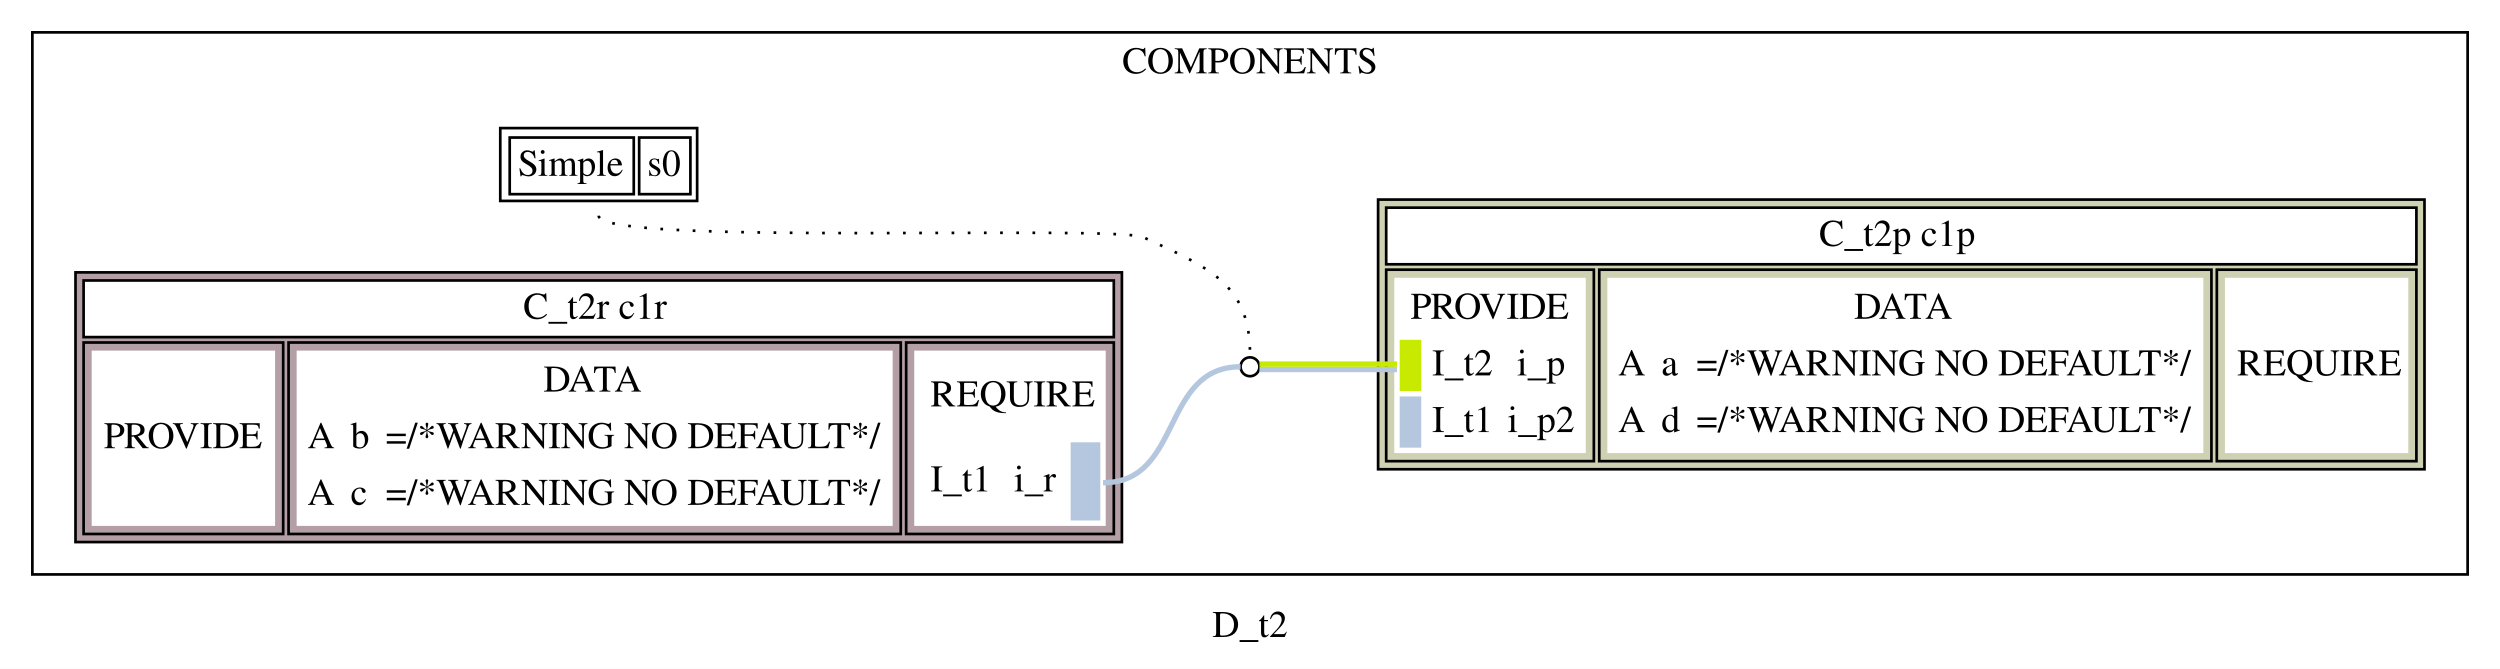
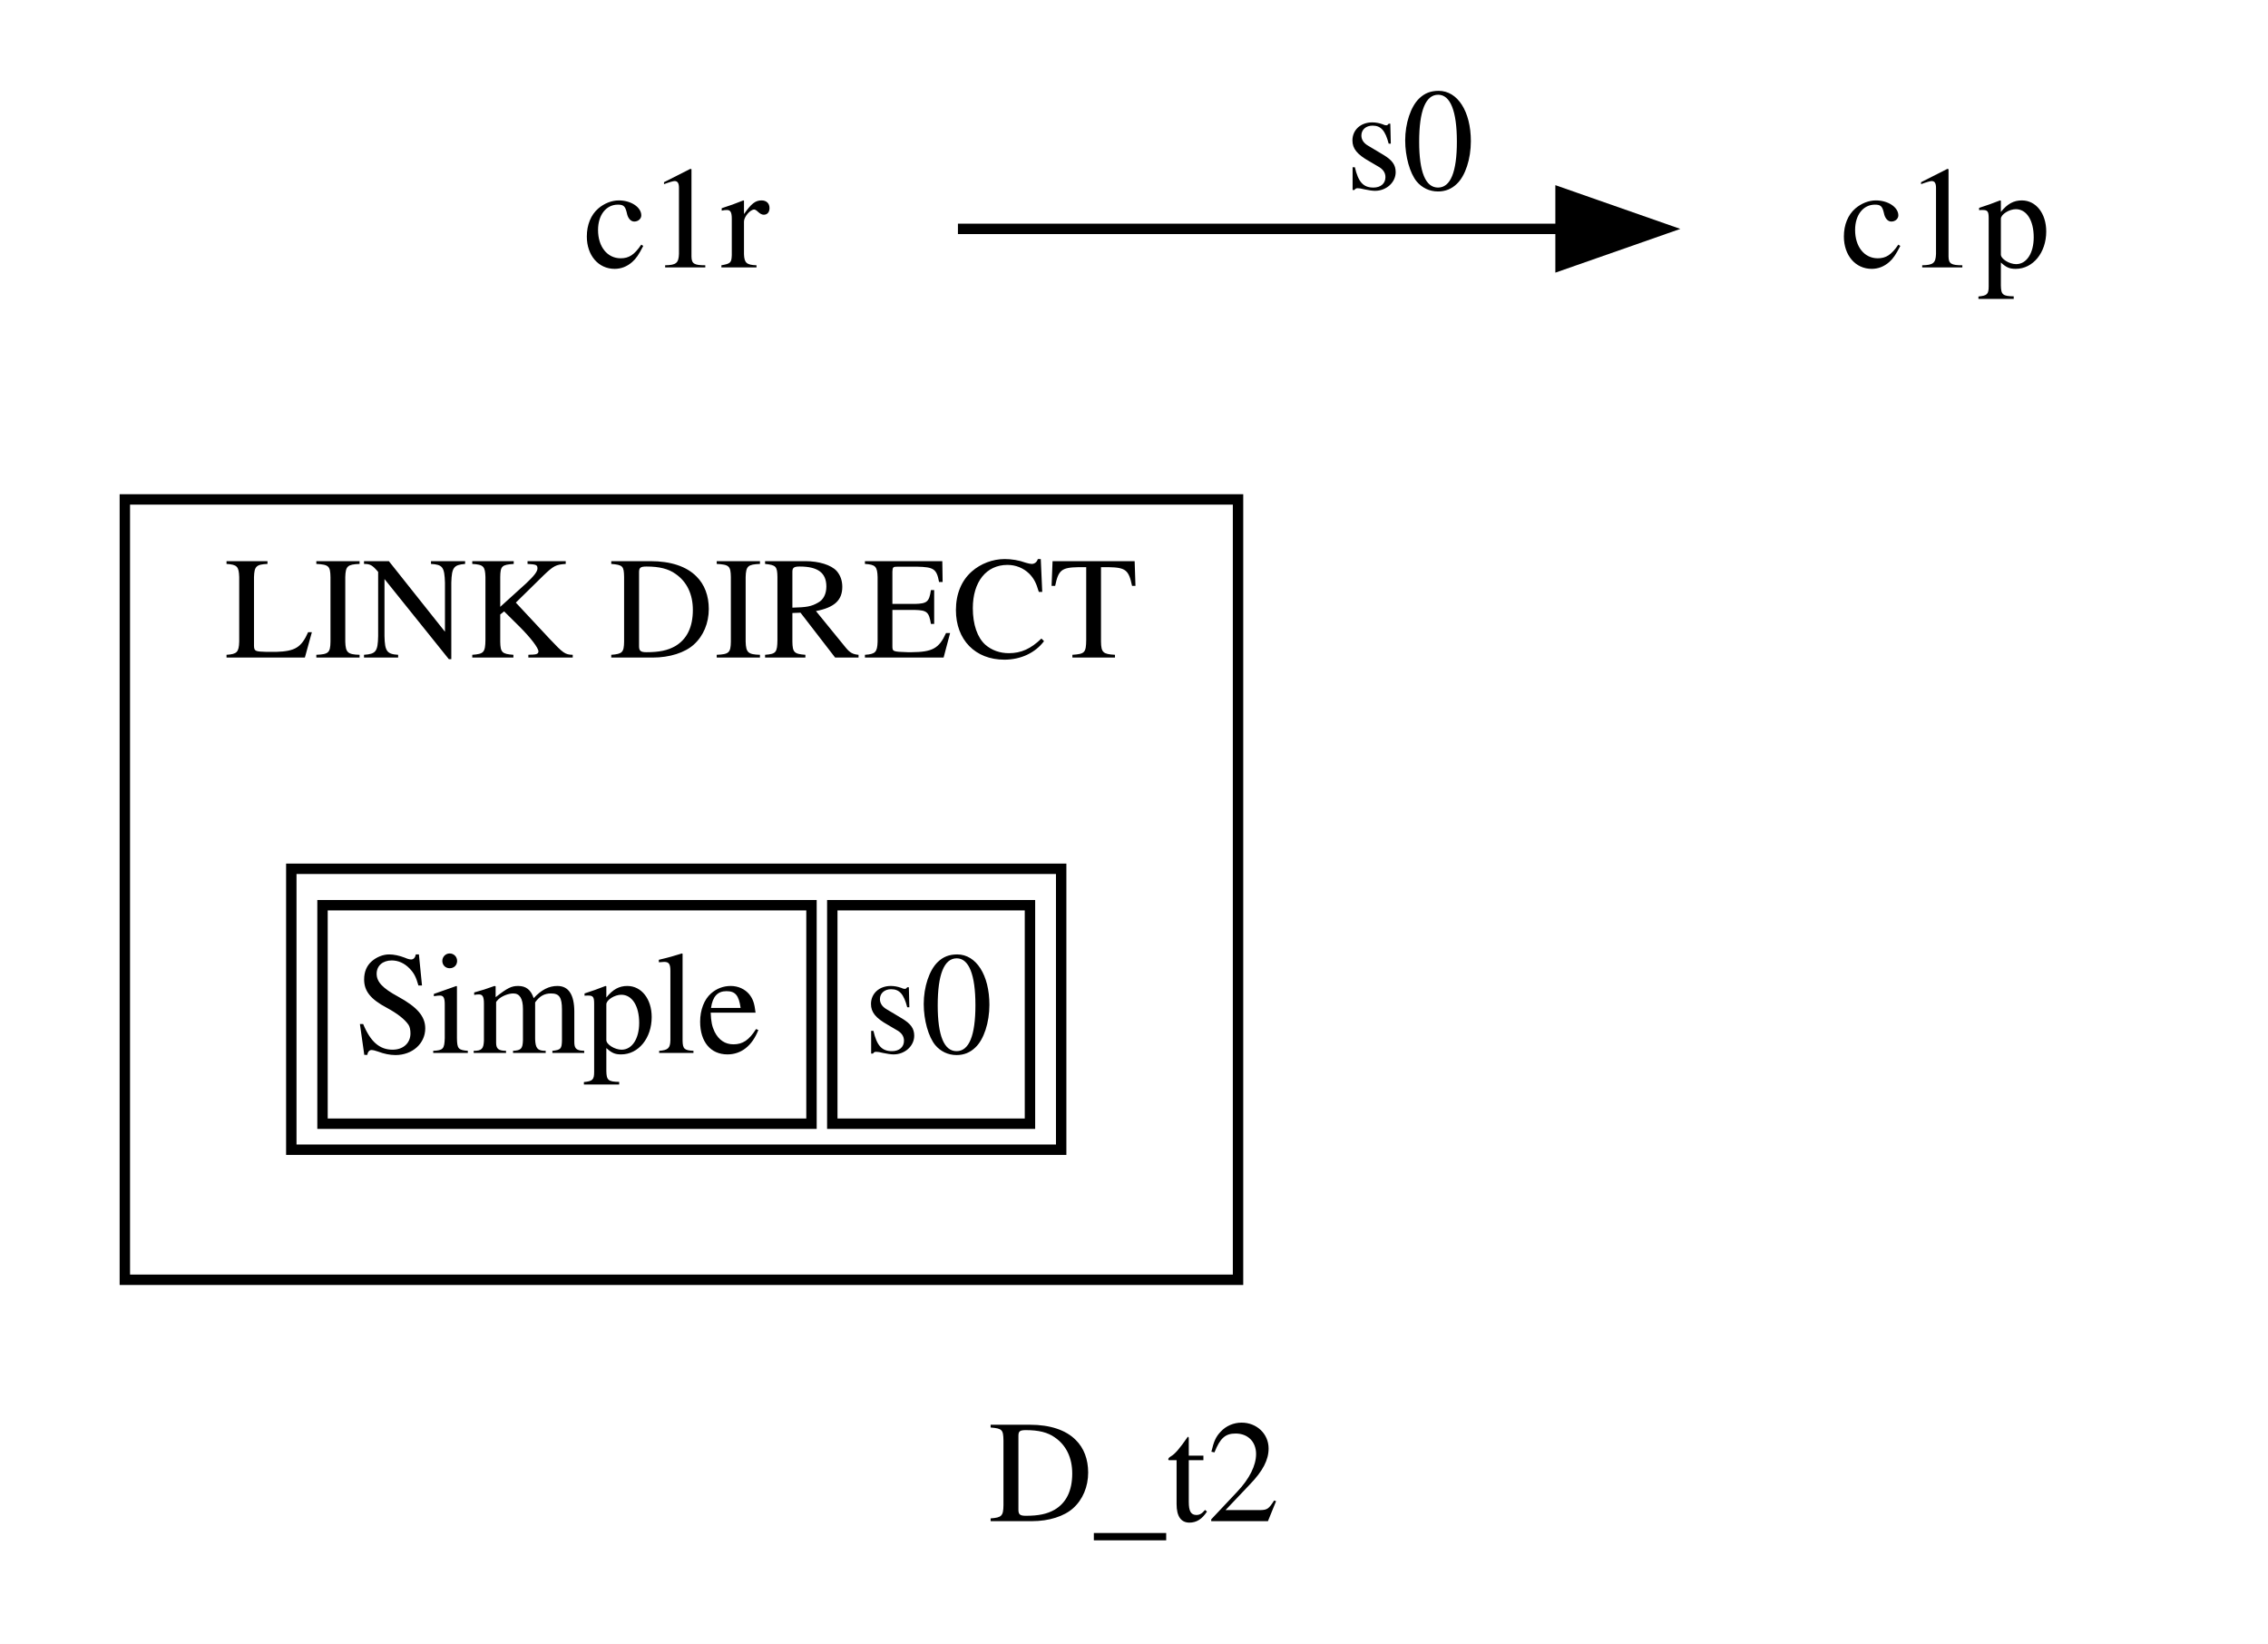
- <svg xmlns="http://www.w3.org/2000/svg" xmlns:xlink="http://www.w3.org/1999/xlink" width="927pt" height="248pt" viewBox="0.00 0.00 927.00 248.00">
-   <g id="graph0" class="graph" transform="scale(1 1) rotate(0) translate(4 244)">
-     <polygon fill="white" stroke="none" points="-4,4 -4,-244 923,-244 923,4 -4,4" />
-     <text text-anchor="middle" x="459.5" y="-7.8" font-family="Times,serif" font-size="14.00">D_t2</text>
-     <g id="clust1" class="cluster">
-       <polygon fill="none" stroke="black" points="8,-31 8,-232 911,-232 911,-31 8,-31" />
-       <text text-anchor="middle" x="459.5" y="-216.8" font-family="Times,serif" font-size="14.00">COMPONENTS</text>
+ <svg xmlns="http://www.w3.org/2000/svg" xmlns:xlink="http://www.w3.org/1999/xlink" width="218pt" height="158pt" viewBox="0.00 0.00 218.00 158.00">
+   <g id="graph0" class="graph" transform="scale(1 1) rotate(0) translate(4 154)">
+     <polygon fill="#ffffff" stroke="transparent" points="-4,4 -4,-154 214,-154 214,4 -4,4" />
+     <text text-anchor="middle" x="105" y="-7.8" font-family="Times,serif" font-size="14.00" fill="#000000">D_t2</text>
+     <g id="clust4" class="cluster">
+       <polygon fill="none" stroke="#000000" points="8,-31 8,-106 115,-106 115,-31 8,-31" />
+       <text text-anchor="middle" x="61.5" y="-90.8" font-family="Times,serif" font-size="14.00" fill="#000000">LINK DIRECT</text>
    </g>
    <g id="node1" class="node">
-       <polygon fill="#b49fa7" stroke="none" points="24,-43 24,-143 412,-143 412,-43 24,-43" />
      <g id="a_node1_0">
-         <a xlink:href="https://www.lapin.fr/C_t2r" xlink:title="&lt;TABLE&gt;">
-           <polygon fill="white" stroke="none" points="27,-119 27,-140 409,-140 409,-119 27,-119" />
-           <polygon fill="none" stroke="black" points="27,-119 27,-140 409,-140 409,-119 27,-119" />
-           <text text-anchor="start" x="190" y="-125.8" font-family="Times,serif" font-size="14.00">C_t2r c1r </text>
+         <a xlink:href="http://lapin.com/Simple" xlink:title="&lt;TABLE&gt;">
+           <polygon fill="none" stroke="#000000" points="27,-46 27,-67 74,-67 74,-46 27,-46" />
+           <text text-anchor="start" x="30" y="-52.8" font-family="Times,serif" font-size="14.00" fill="#000000">Simple</text>
        </a>
      </g>
-       <polygon fill="none" stroke="black" points="27,-46 27,-117 101,-117 101,-46 27,-46" />
-       <polygon fill="white" stroke="none" points="30,-49 30,-114 98,-114 98,-49 30,-49" />
-       <text text-anchor="start" x="34.5" y="-77.8" font-family="Times,serif" font-size="14.00">PROVIDE</text>
-       <polygon fill="none" stroke="black" points="103,-46 103,-117 330,-117 330,-46 103,-46" />
-       <polygon fill="white" stroke="none" points="106,-49 106,-114 327,-114 327,-49 106,-49" />
-       <text text-anchor="start" x="197.5" y="-98.8" font-family="Times,serif" font-size="14.00">DATA</text>
-       <g id="a_node1_1">
-         <a xlink:href="https://www.lapin.fr/A" xlink:title="&lt;TABLE&gt;">
-           <text text-anchor="start" x="110" y="-77.8" font-family="Times,serif" font-size="14.00">A</text>
-         </a>
-       </g>
-       <text text-anchor="start" x="126" y="-77.8" font-family="Times,serif" font-size="14.00">b</text>
-       <text text-anchor="start" x="139" y="-77.8" font-family="Times,serif" font-size="14.00">=/*WARNING NO DEFAULT*/</text>
-       <g id="a_node1_2">
-         <a xlink:href="https://www.lapin.fr/A" xlink:title="&lt;TABLE&gt;">
-           <text text-anchor="start" x="110" y="-56.8" font-family="Times,serif" font-size="14.00">A</text>
-         </a>
-       </g>
-       <text text-anchor="start" x="126" y="-56.8" font-family="Times,serif" font-size="14.00">c</text>
-       <text text-anchor="start" x="139" y="-56.8" font-family="Times,serif" font-size="14.00">=/*WARNING NO DEFAULT*/</text>
-       <polygon fill="none" stroke="black" points="332,-46 332,-117 409,-117 409,-46 332,-46" />
-       <polygon fill="white" stroke="none" points="335,-49 335,-114 406,-114 406,-49 335,-49" />
-       <text text-anchor="start" x="341" y="-93.3" font-family="Times,serif" font-size="14.00">REQUIRE</text>
-       <g id="a_node1_3">
-         <a xlink:href="https://www.lapin.fr/I_t1" xlink:title="&lt;TABLE&gt;">
-           <text text-anchor="start" x="341" y="-61.8" font-family="Times,serif" font-size="14.00">I_t1</text>
-         </a>
-       </g>
-       <text text-anchor="start" x="372" y="-61.8" font-family="Times,serif" font-size="14.00">i_r</text>
-       <polygon fill="#b4c7df" stroke="none" points="393,-51 393,-80 404,-80 404,-51 393,-51" />
-       <text text-anchor="start" x="396.5" y="-61.8" font-family="Times,serif" font-size="14.00"> </text>
-       <polygon fill="none" stroke="black" points="24,-43 24,-143 412,-143 412,-43 24,-43" />
+       <polygon fill="none" stroke="#000000" points="76,-46 76,-67 95,-67 95,-46 76,-46" />
+       <text text-anchor="start" x="79" y="-52.8" font-family="Times,serif" font-size="14.00" fill="#000000">s0</text>
+       <polygon fill="none" stroke="#000000" points="24,-43.5 24,-70.5 98,-70.5 98,-43.5 24,-43.5" />
+     </g>
+     <g id="node2" class="node">
+       <text text-anchor="middle" x="61" y="-128.3" font-family="Times,serif" font-size="14.00" fill="#000000">c1r</text>
    </g>
    <g id="node3" class="node">
-       <ellipse fill="none" stroke="black" cx="459.5" cy="-108" rx="3.5" ry="3.5" />
-     </g>
-     <g id="edge2" class="edge">
-       <path fill="none" stroke="#b4c7df" stroke-width="2" d="M405,-65C434.648,-65 426.352,-108 456,-108" />
-     </g>
-     <g id="node2" class="node">
-       <polygon fill="#ced1b2" stroke="none" points="507,-70 507,-170 895,-170 895,-70 507,-70" />
-       <g id="a_node2_4">
-         <a xlink:href="https://www.lapin.fr/C_t2p" xlink:title="&lt;TABLE&gt;">
-           <polygon fill="white" stroke="none" points="510,-146 510,-167 892,-167 892,-146 510,-146" />
-           <polygon fill="none" stroke="black" points="510,-146 510,-167 892,-167 892,-146 510,-146" />
-           <text text-anchor="start" x="670.5" y="-152.8" font-family="Times,serif" font-size="14.00">C_t2p c1p </text>
-         </a>
-       </g>
-       <polygon fill="none" stroke="black" points="510,-73 510,-144 587,-144 587,-73 510,-73" />
-       <polygon fill="white" stroke="none" points="513,-76 513,-141 584,-141 584,-76 513,-76" />
-       <text text-anchor="start" x="519" y="-125.8" font-family="Times,serif" font-size="14.00">PROVIDE</text>
-       <polygon fill="#c8e900" stroke="none" points="515,-99 515,-118 523,-118 523,-99 515,-99" />
-       <text text-anchor="start" x="517" y="-104.8" font-family="Times,serif" font-size="14.00"> </text>
-       <g id="a_node2_5">
-         <a xlink:href="https://www.lapin.fr/I_t2" xlink:title="&lt;TABLE&gt;">
-           <text text-anchor="start" x="527" y="-104.8" font-family="Times,serif" font-size="14.00">I_t2</text>
-         </a>
-       </g>
-       <text text-anchor="start" x="558.5" y="-104.8" font-family="Times,serif" font-size="14.00">i_p</text>
-       <polygon fill="#b4c7df" stroke="none" points="515,-78 515,-97 523,-97 523,-78 515,-78" />
-       <text text-anchor="start" x="517" y="-83.8" font-family="Times,serif" font-size="14.00"> </text>
-       <g id="a_node2_6">
-         <a xlink:href="https://www.lapin.fr/I_t1" xlink:title="&lt;TABLE&gt;">
-           <text text-anchor="start" x="527" y="-83.8" font-family="Times,serif" font-size="14.00">I_t1</text>
-         </a>
-       </g>
-       <text text-anchor="start" x="555" y="-83.8" font-family="Times,serif" font-size="14.00">i_p2</text>
-       <polygon fill="none" stroke="black" points="589,-73 589,-144 816,-144 816,-73 589,-73" />
-       <polygon fill="white" stroke="none" points="592,-76 592,-141 813,-141 813,-76 592,-76" />
-       <text text-anchor="start" x="683.5" y="-125.8" font-family="Times,serif" font-size="14.00">DATA</text>
-       <g id="a_node2_7">
-         <a xlink:href="https://www.lapin.fr/A" xlink:title="&lt;TABLE&gt;">
-           <text text-anchor="start" x="596" y="-104.8" font-family="Times,serif" font-size="14.00">A</text>
-         </a>
-       </g>
-       <text text-anchor="start" x="612" y="-104.8" font-family="Times,serif" font-size="14.00">a</text>
-       <text text-anchor="start" x="625" y="-104.8" font-family="Times,serif" font-size="14.00">=/*WARNING NO DEFAULT*/</text>
-       <g id="a_node2_8">
-         <a xlink:href="https://www.lapin.fr/A" xlink:title="&lt;TABLE&gt;">
-           <text text-anchor="start" x="596" y="-83.8" font-family="Times,serif" font-size="14.00">A</text>
-         </a>
-       </g>
-       <text text-anchor="start" x="612" y="-83.8" font-family="Times,serif" font-size="14.00">d</text>
-       <text text-anchor="start" x="625" y="-83.8" font-family="Times,serif" font-size="14.00">=/*WARNING NO DEFAULT*/</text>
-       <polygon fill="none" stroke="black" points="818,-73 818,-144 892,-144 892,-73 818,-73" />
-       <polygon fill="white" stroke="none" points="821,-76 821,-141 889,-141 889,-76 821,-76" />
-       <text text-anchor="start" x="825.5" y="-104.8" font-family="Times,serif" font-size="14.00">REQUIRE</text>
-       <polygon fill="none" stroke="black" points="507,-70 507,-170 895,-170 895,-70 507,-70" />
-     </g>
-     <g id="edge3" class="edge">
-       <path fill="none" stroke="#b4c7df" stroke-width="2" d="M463,-107C485.667,-107 491.333,-107 514,-107" />
-       <path fill="none" stroke="#c8e900" stroke-width="2" d="M463,-109C485.667,-109 491.333,-109 514,-109" />
-     </g>
-     <g id="node4" class="node">
-       <polygon fill="white" stroke="none" points="181.5,-169.5 181.5,-196.5 254.5,-196.5 254.5,-169.5 181.5,-169.5" />
-       <g id="a_node4_9">
-         <a xlink:href="http://lapin.com/Simple" xlink:title="&lt;TABLE&gt;">
-           <polygon fill="none" stroke="black" points="185,-172 185,-193 231,-193 231,-172 185,-172" />
-           <text text-anchor="start" x="188" y="-178.8" font-family="Times,serif" font-size="14.00">Simple</text>
-         </a>
-       </g>
-       <polygon fill="none" stroke="black" points="233,-172 233,-193 252,-193 252,-172 233,-172" />
-       <text text-anchor="start" x="236" y="-178.8" font-family="Times,serif" font-size="14.00">s0</text>
-       <polygon fill="none" stroke="black" points="181.5,-169.5 181.5,-196.5 254.5,-196.5 254.5,-169.5 181.5,-169.5" />
+       <text text-anchor="middle" x="183" y="-128.3" font-family="Times,serif" font-size="14.00" fill="#000000">c1p</text>
    </g>
    <g id="edge1" class="edge">
-       <path fill="none" stroke="black" stroke-dasharray="1,5" d="M218,-164C218,-152.769 409.809,-160.72 420,-156 443.548,-145.095 459.5,-138.951 459.5,-113" />
+       <path fill="none" stroke="#000000" d="M88.076,-132C105.055,-132 127.177,-132 145.792,-132" />
+       <polygon fill="#000000" stroke="#000000" points="146,-135.5 156,-132 146,-128.5 146,-135.5" />
+       <text text-anchor="middle" x="131.5" y="-135.8" font-family="Times,serif" font-size="14.00" fill="#000000">s0</text>
    </g>
  </g>
</svg>
